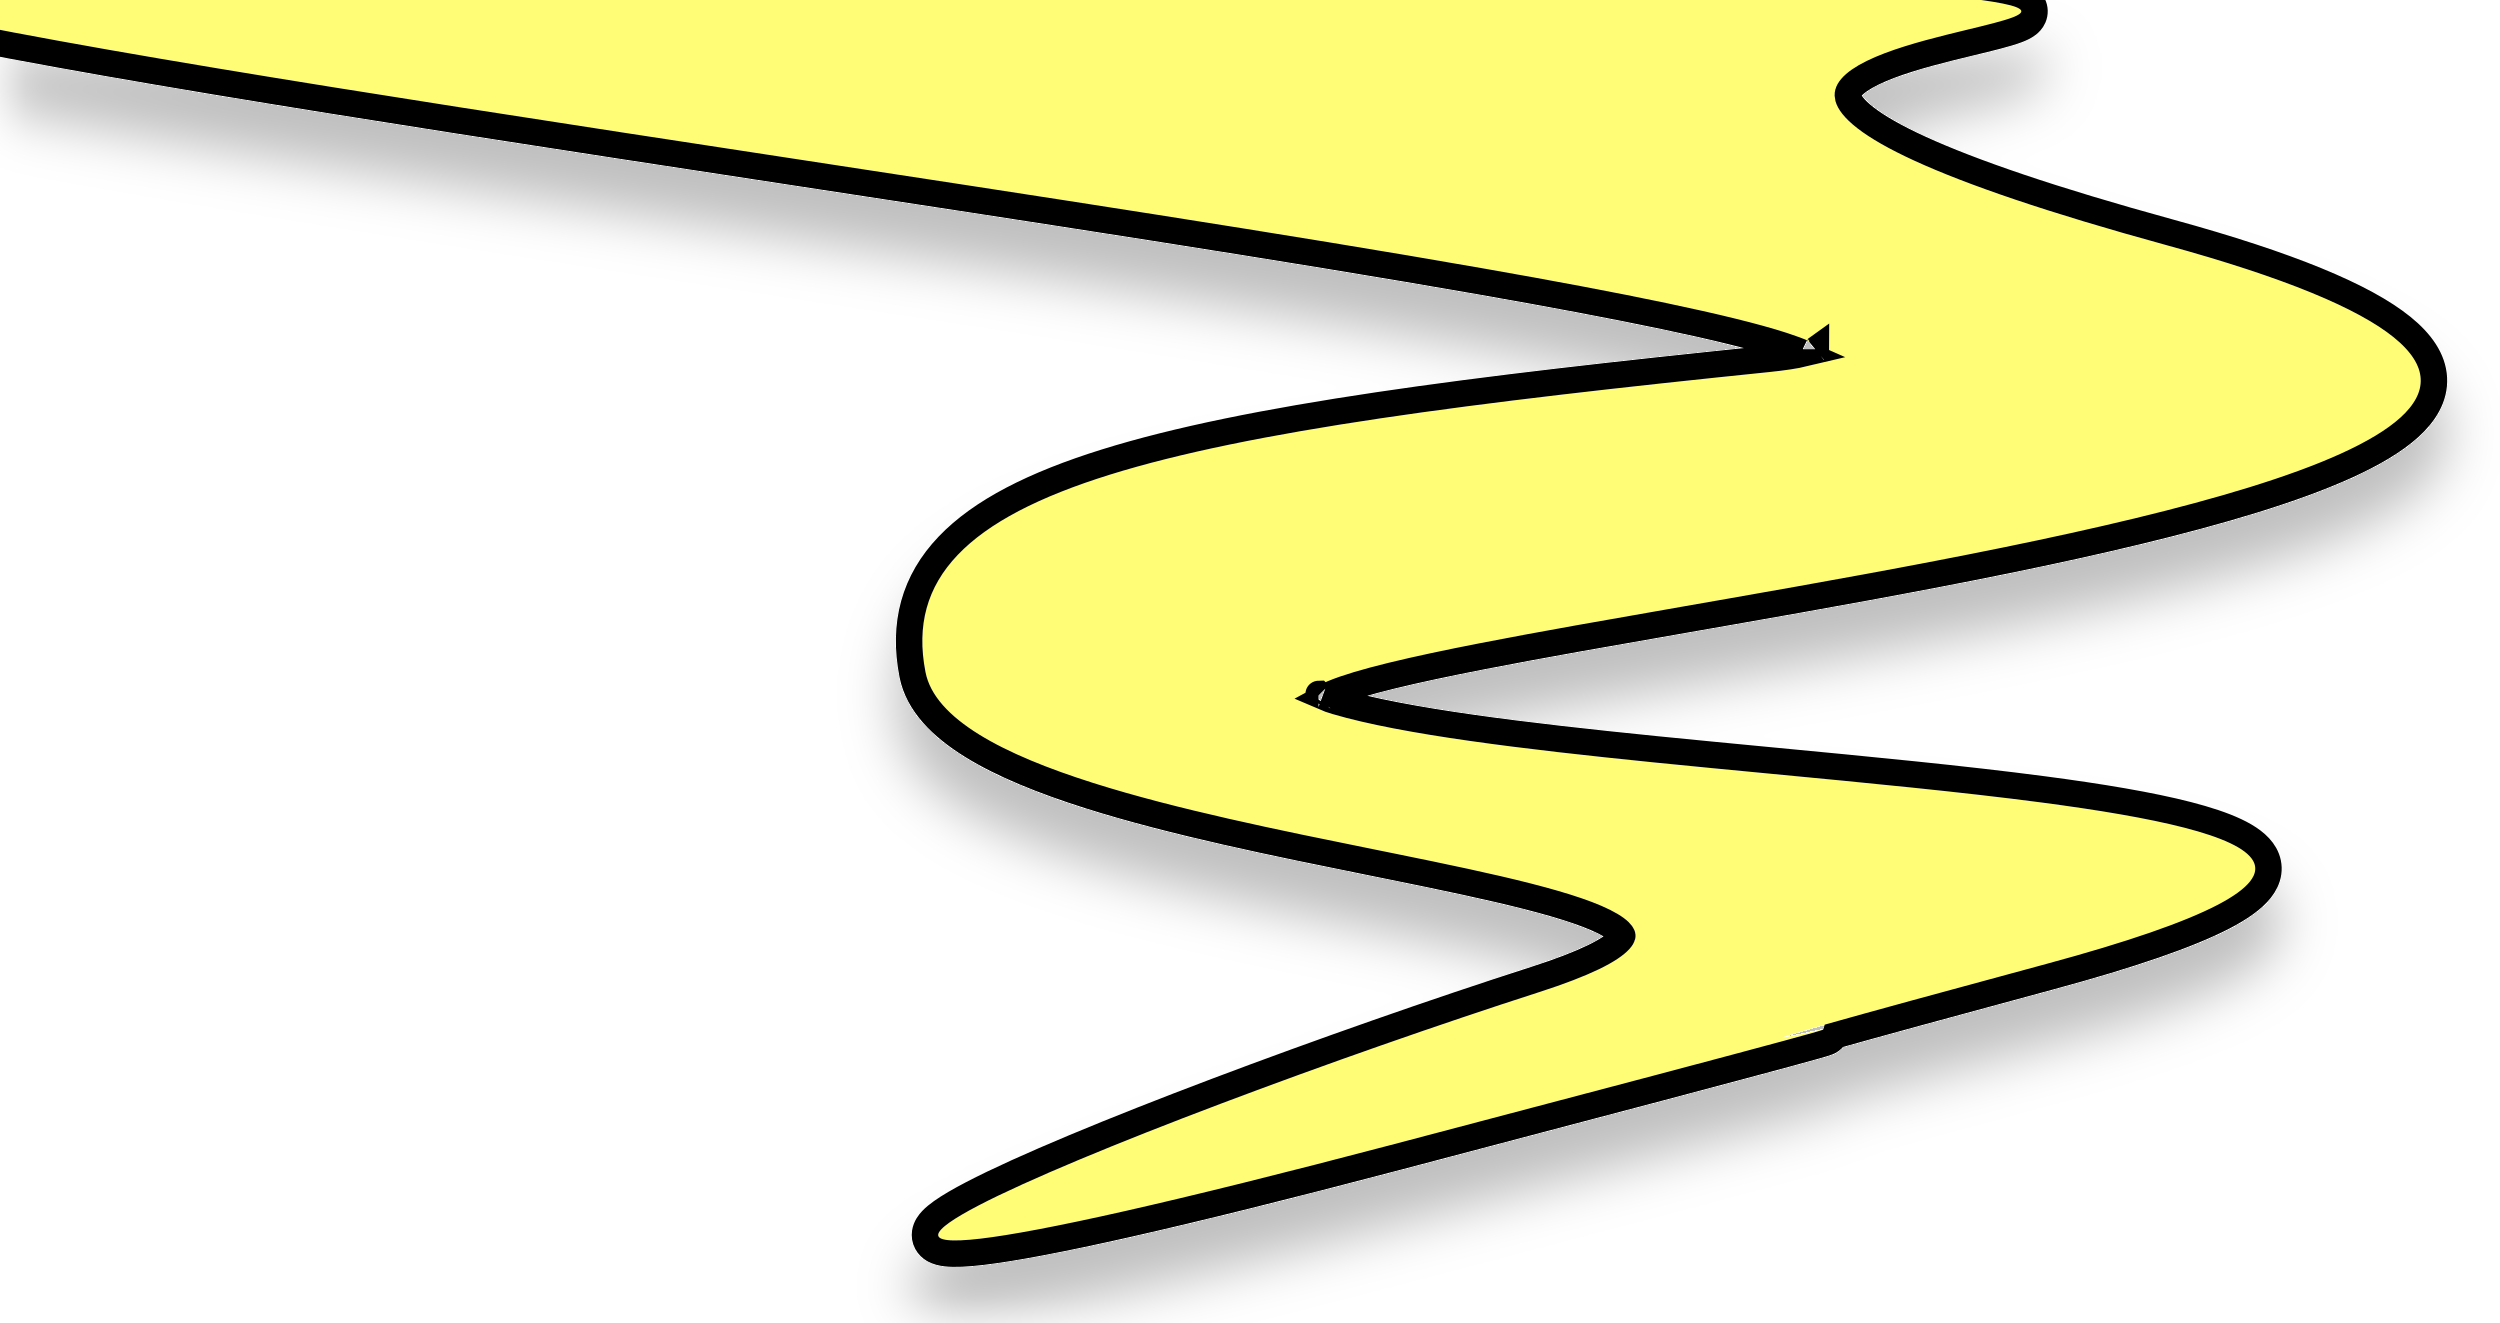
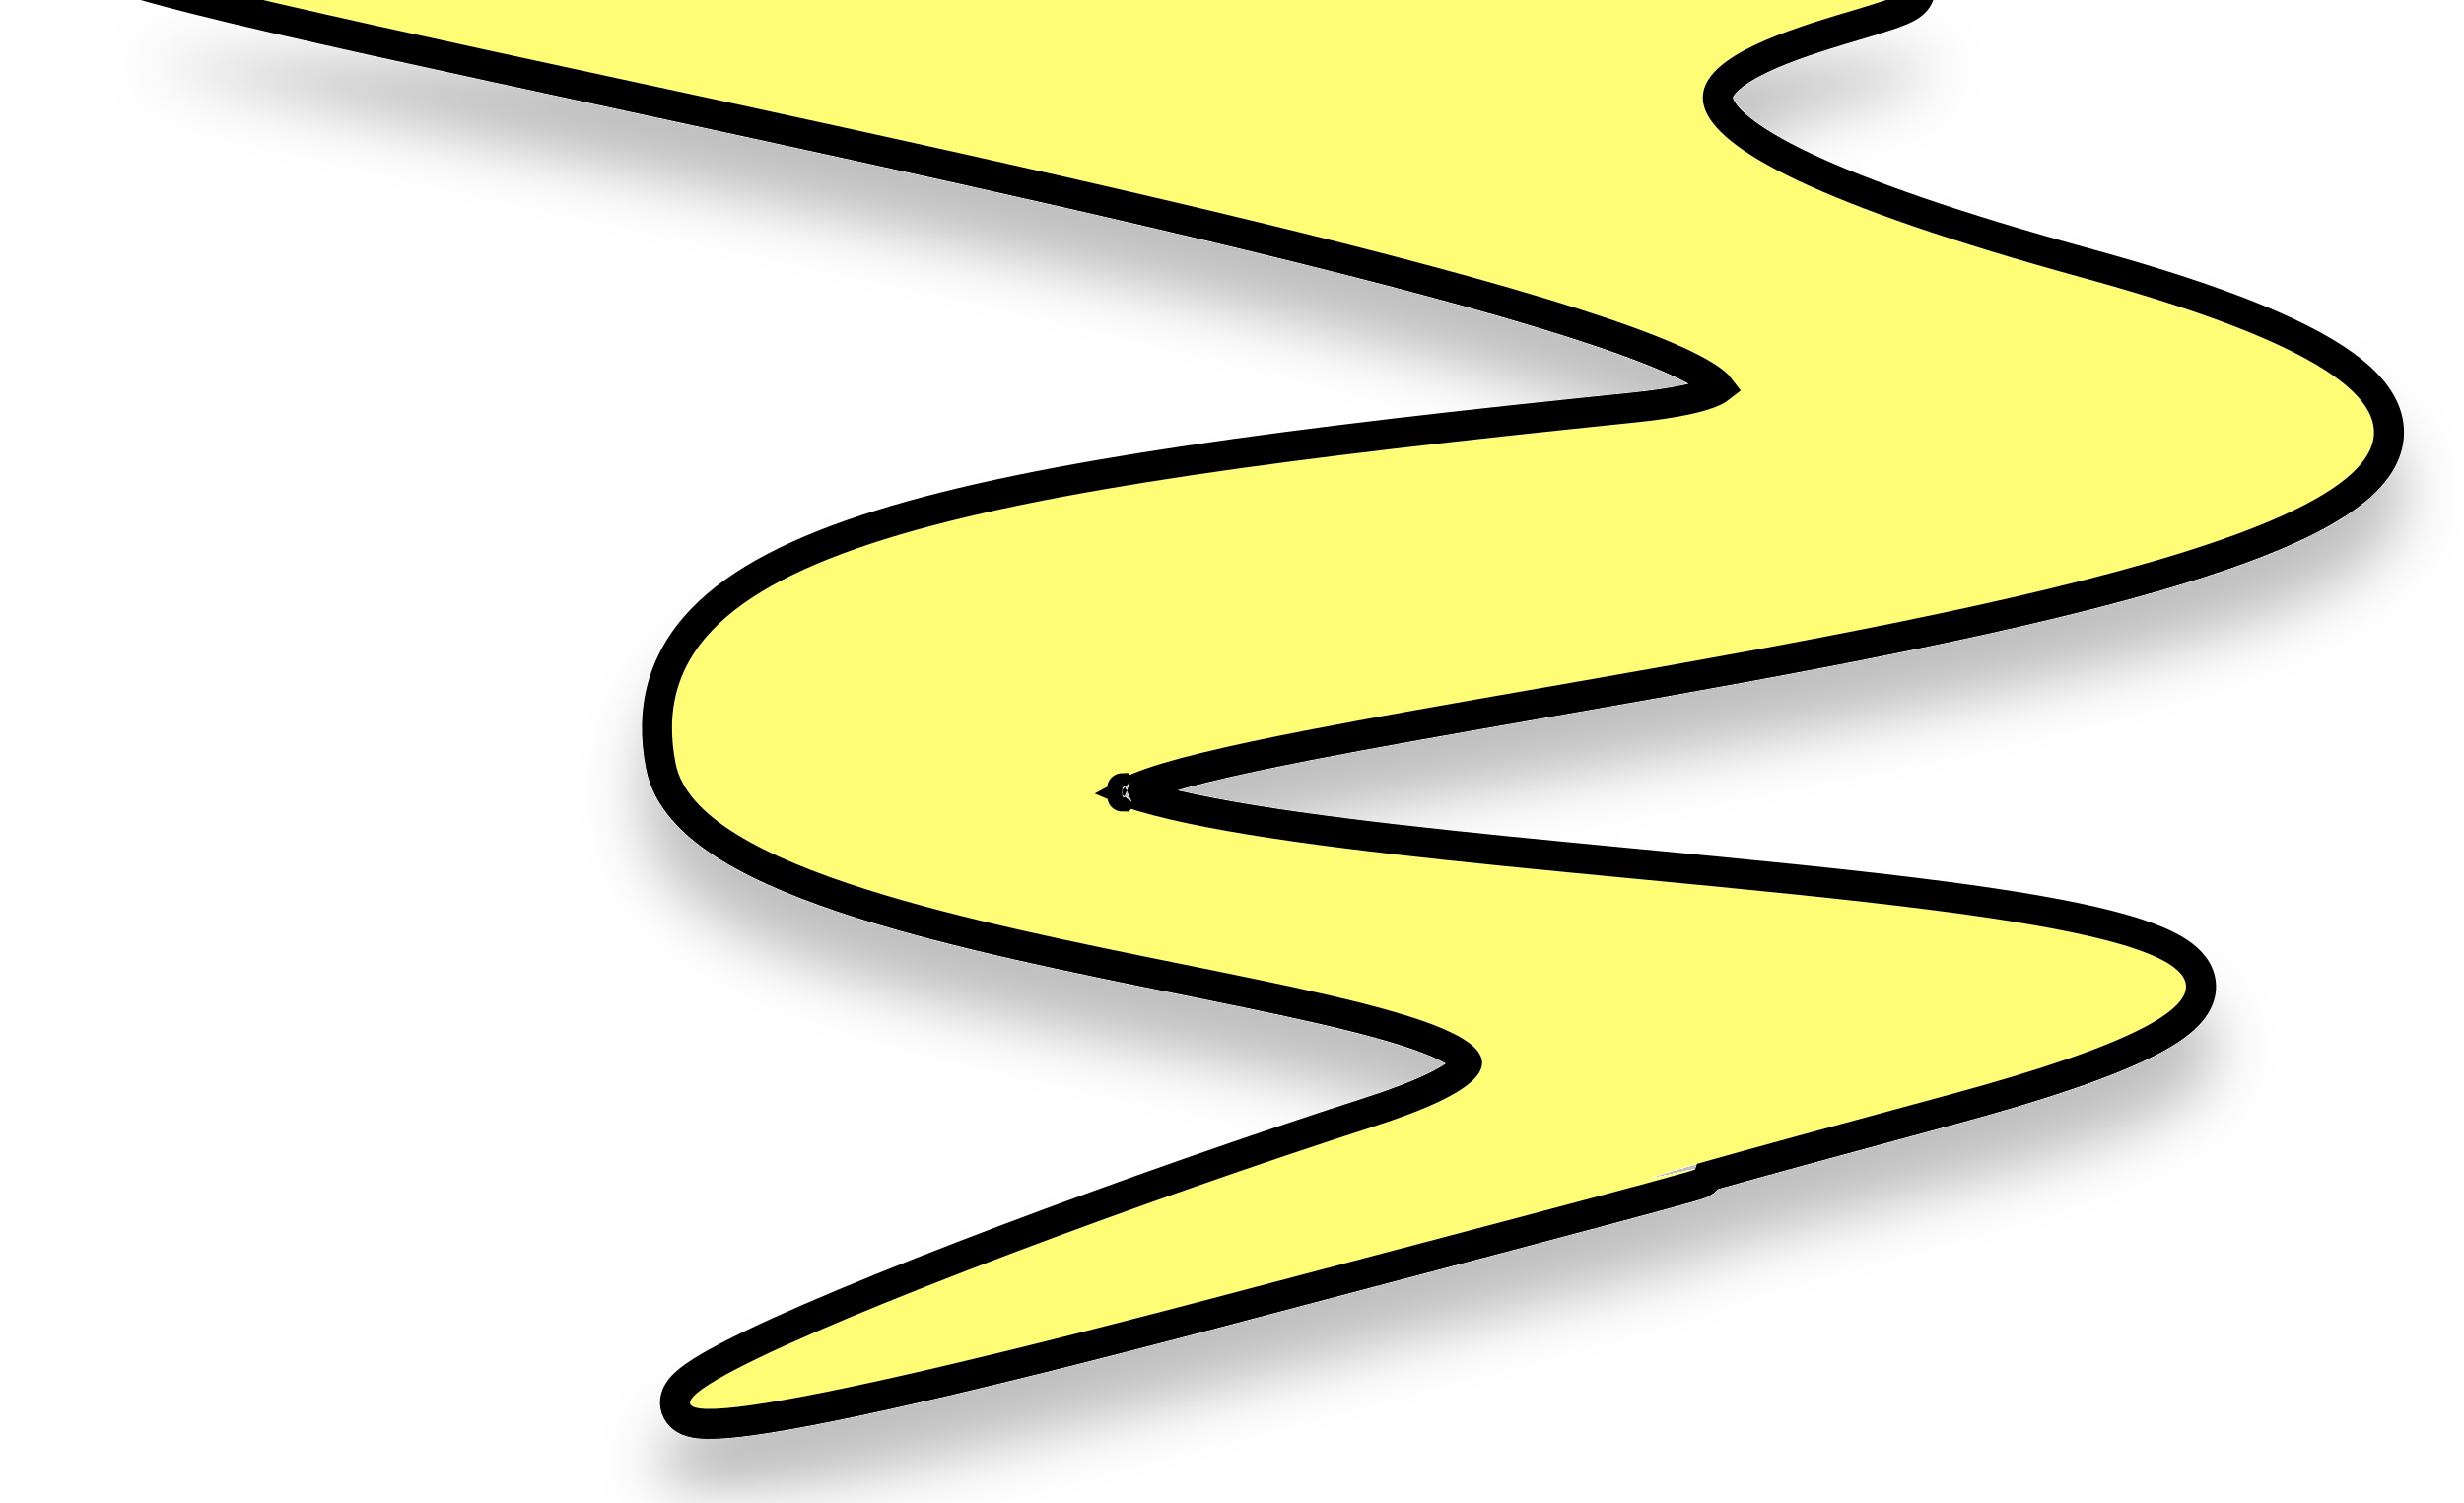
- <svg xmlns="http://www.w3.org/2000/svg" width="189" height="100" viewBox="0 0 189 100" fill="none">
+ <svg xmlns="http://www.w3.org/2000/svg" width="164" height="100" viewBox="0 0 164 100" fill="none">
  <g filter="url(#filter0_d_4_22)">
-     <path d="M44.279 -2.794C234.197 4.751 19.913 -8.279 114.096 -2.629C208.278 3.021 91.49 -1.307 163.776 18.532C236.063 38.371 79.762 47.794 100.734 53.982C121.707 60.169 204.763 59.334 154.696 72.874C104.63 86.413 173.645 68.52 105.429 86.487C37.212 104.454 86.095 84.76 116.376 74.999C146.657 65.239 72.748 64.973 69.969 50.813C67.189 36.653 88.583 32.749 133.743 28.129C178.903 23.509 -145.639 -10.339 44.279 -2.794Z" fill="#FFFD75" />
-     <path d="M138.714 78.299C138.716 78.295 138.719 78.29 138.721 78.284C141.631 77.464 146.65 76.085 154.958 73.839C161.227 72.144 165.492 70.653 168.073 69.316C169.349 68.655 170.318 67.978 170.891 67.251C171.186 66.876 171.408 66.447 171.476 65.967C171.545 65.472 171.439 65.005 171.209 64.592C170.781 63.827 169.939 63.27 169.017 62.834C168.057 62.381 166.828 61.977 165.404 61.609C162.553 60.873 158.777 60.245 154.485 59.679C148.42 58.88 141.236 58.194 134.04 57.508C131.054 57.223 128.066 56.938 125.154 56.645C115.174 55.639 106.152 54.537 101.017 53.022C100.644 52.912 100.357 52.808 100.142 52.715C100.305 52.626 100.513 52.526 100.772 52.418C102.786 51.576 106.783 50.64 112.093 49.604C116.532 48.737 121.808 47.816 127.462 46.828C128.528 46.642 129.607 46.453 130.697 46.262C137.561 45.059 144.829 43.761 151.698 42.356C158.564 40.951 165.055 39.434 170.362 37.79C175.615 36.163 179.882 34.361 182.144 32.311C183.29 31.273 184.077 30.028 184.002 28.588C183.929 27.165 183.028 25.881 181.589 24.719C178.726 22.407 173.076 20.047 164.041 17.567C155.023 15.092 149.002 13.007 145.167 11.249C143.248 10.37 141.913 9.589 141.032 8.906C140.133 8.209 139.813 7.695 139.725 7.382C139.661 7.152 139.693 6.928 139.956 6.616C140.251 6.267 140.783 5.889 141.564 5.505C143.116 4.743 145.289 4.128 147.39 3.601C147.918 3.468 148.448 3.34 148.962 3.216C150.41 2.866 151.727 2.548 152.5 2.253C152.76 2.154 153.064 2.02 153.302 1.833C153.42 1.74 153.602 1.572 153.715 1.312C153.848 1.002 153.843 0.648 153.684 0.335C153.551 0.071 153.346 -0.089 153.21 -0.178C153.064 -0.274 152.904 -0.347 152.755 -0.404C152.456 -0.518 152.074 -0.617 151.626 -0.708C149.841 -1.073 146.33 -1.448 140.383 -1.908C134.413 -2.37 125.929 -2.921 114.155 -3.627C102.383 -4.333 95.428 -4.748 91.901 -4.947C90.157 -5.046 89.215 -5.094 88.961 -5.096C88.941 -5.096 88.917 -5.096 88.891 -5.095L88.89 -5.095C88.878 -5.095 88.81 -5.093 88.733 -5.08C88.665 -5.066 88.405 -4.963 88.233 -4.84C87.914 -4.271 88.189 -3.388 88.427 -3.211C88.503 -3.174 88.619 -3.132 88.656 -3.122C88.679 -3.116 88.714 -3.108 88.73 -3.105C88.809 -3.091 88.926 -3.079 89.014 -3.071C89.232 -3.05 89.597 -3.019 90.081 -2.981C91.124 -2.897 92.749 -2.775 94.744 -2.624C98.464 -2.343 103.47 -1.965 108.374 -1.566C95.851 -1.868 75.559 -2.552 44.319 -3.793C20.577 -4.737 4.849 -5.034 -4.574 -4.821C-9.268 -4.715 -12.463 -4.481 -14.31 -4.12C-14.777 -4.028 -15.187 -3.923 -15.526 -3.799C-15.843 -3.683 -16.198 -3.516 -16.465 -3.248C-16.608 -3.104 -16.752 -2.906 -16.826 -2.647C-16.904 -2.377 -16.888 -2.109 -16.808 -1.87C-16.665 -1.443 -16.338 -1.158 -16.1 -0.986C-15.594 -0.619 -14.807 -0.283 -13.876 0.037C-12.916 0.367 -11.704 0.713 -10.275 1.074C-7.417 1.795 -3.634 2.589 0.847 3.439C9.813 5.138 21.634 7.069 34.572 9.093C42.57 10.345 50.995 11.632 59.442 12.922C78.344 15.809 97.356 18.713 111.936 21.272C122.505 23.127 130.664 24.788 134.767 26.116C135.443 26.335 135.982 26.536 136.39 26.717C135.758 26.868 134.855 27.01 133.641 27.134C111.087 29.442 94.341 31.58 83.581 34.939C78.205 36.617 74.184 38.639 71.687 41.254C69.127 43.933 68.234 47.168 68.987 51.005C69.416 53.191 71.173 54.939 73.476 56.367C75.807 57.813 78.895 59.053 82.349 60.147C88.716 62.164 96.532 63.746 103.586 65.174C104.187 65.296 104.782 65.417 105.371 65.536C109.133 66.301 112.612 67.026 115.485 67.76C118.391 68.502 120.56 69.226 121.778 69.953C122.406 70.327 122.598 70.597 122.639 70.707C122.65 70.734 122.649 70.744 122.643 70.768C122.633 70.807 122.592 70.908 122.446 71.07C122.141 71.409 121.524 71.851 120.441 72.374C119.376 72.888 117.938 73.445 116.069 74.048C100.929 78.928 81.065 86.313 73.504 90.254C72.554 90.749 71.765 91.207 71.192 91.613C70.908 91.815 70.648 92.025 70.444 92.24C70.267 92.427 70.004 92.748 69.941 93.177C69.905 93.422 69.937 93.692 70.073 93.946C70.202 94.188 70.389 94.348 70.556 94.45C70.864 94.639 71.228 94.71 71.53 94.744C72.166 94.815 73.07 94.771 74.218 94.638C78.838 94.1 88.642 91.943 105.684 87.454C122.737 82.963 131.218 80.711 135.127 79.649C136.105 79.384 136.8 79.192 137.273 79.057C137.717 78.931 138.022 78.84 138.166 78.782C138.188 78.773 138.233 78.755 138.283 78.729C138.307 78.716 138.355 78.69 138.411 78.65C138.436 78.632 138.6 78.518 138.714 78.299ZM99.681 52.452C99.681 52.452 99.685 52.456 99.691 52.463C99.683 52.456 99.68 52.452 99.681 52.452ZM99.714 53.006C99.708 53.015 99.704 53.019 99.704 53.019C99.704 53.019 99.707 53.014 99.714 53.006ZM88.944 -3.096C88.933 -3.095 88.927 -3.095 88.926 -3.096C88.926 -3.096 88.931 -3.096 88.944 -3.096ZM137.288 26.401C137.288 26.402 137.285 26.404 137.277 26.41C137.284 26.404 137.288 26.401 137.288 26.401Z" stroke="black" stroke-width="2" />
+     <path d="M19.279 -2.794C82 3 -2.809 -4.758 89.096 -2.629C181 -0.5 66.49 -1.307 138.776 18.532C211.063 38.371 54.762 47.794 75.734 53.982C96.707 60.169 179.763 59.334 129.696 72.874C79.63 86.413 148.645 68.52 80.429 86.487C12.213 104.454 61.095 84.76 91.376 74.999C121.657 65.239 47.748 64.973 44.969 50.813C42.189 36.653 63.583 32.749 108.743 28.129C153.903 23.509 -43.442 -8.588 19.279 -2.794Z" fill="#FFFD75" />
+     <path d="M7.588 -3.8C7.585 -3.802 7.585 -3.802 7.588 -3.8L7.588 -3.8ZM113.714 78.299C113.716 78.295 113.719 78.29 113.721 78.284C116.631 77.464 121.65 76.085 129.958 73.839C136.227 72.144 140.492 70.653 143.073 69.316C144.349 68.655 145.318 67.978 145.891 67.251C146.186 66.876 146.408 66.447 146.476 65.967C146.545 65.472 146.439 65.005 146.209 64.592C145.781 63.827 144.939 63.27 144.017 62.834C143.057 62.381 141.828 61.977 140.404 61.609C137.553 60.873 133.777 60.245 129.485 59.679C123.42 58.88 116.236 58.194 109.04 57.508C106.054 57.223 103.066 56.938 100.154 56.645C90.174 55.639 81.152 54.537 76.017 53.023C75.644 52.912 75.357 52.808 75.142 52.715C75.305 52.626 75.513 52.526 75.772 52.418C77.786 51.576 81.783 50.64 87.094 49.604C91.532 48.738 96.808 47.816 102.462 46.828C103.528 46.642 104.607 46.453 105.697 46.262C112.561 45.059 119.829 43.761 126.698 42.356C133.564 40.951 140.055 39.434 145.362 37.79C150.615 36.163 154.882 34.361 157.144 32.311C158.29 31.273 159.077 30.028 159.002 28.588C158.929 27.165 158.028 25.881 156.589 24.719C153.726 22.407 148.076 20.047 139.041 17.567C130.026 15.093 123.974 12.954 120.085 11.11C118.14 10.188 116.771 9.356 115.851 8.615C114.921 7.866 114.528 7.274 114.395 6.855C114.281 6.492 114.332 6.172 114.569 5.81C114.832 5.41 115.32 4.977 116.045 4.532C117.494 3.644 119.567 2.9 121.592 2.264C122.267 2.052 122.918 1.858 123.532 1.675C123.834 1.584 124.128 1.497 124.41 1.411C125.243 1.159 126.001 0.918 126.535 0.691C126.788 0.583 127.078 0.442 127.304 0.258C127.416 0.166 127.588 0.004 127.697 -0.242C127.828 -0.534 127.842 -0.89 127.678 -1.22C127.539 -1.497 127.322 -1.658 127.184 -1.744C127.034 -1.836 126.873 -1.902 126.726 -1.952C126.432 -2.052 126.058 -2.132 125.624 -2.202C123.893 -2.48 120.48 -2.702 114.69 -2.921C108.876 -3.142 100.607 -3.362 89.119 -3.629C66.144 -4.161 54.176 -4.076 48.178 -3.736C46.676 -3.651 45.534 -3.549 44.678 -3.435C43.844 -3.323 43.215 -3.19 42.783 -3.017C42.577 -2.935 42.308 -2.802 42.099 -2.57C41.909 -2.36 41.78 -2.075 41.781 -1.761C38.634 -2.01 32.586 -2.569 21.507 -3.593C20.815 -3.656 20.103 -3.722 19.371 -3.79C15.446 -4.152 12.521 -4.368 10.485 -4.452C9.468 -4.493 8.655 -4.502 8.042 -4.478C7.736 -4.465 7.463 -4.444 7.232 -4.411C7.02 -4.38 6.763 -4.329 6.536 -4.221C6.361 -4.137 5.758 -3.783 5.859 -3.038C5.898 -2.75 6.039 -2.547 6.134 -2.436C6.233 -2.319 6.343 -2.231 6.431 -2.168C6.752 -1.941 7.247 -1.736 7.778 -1.546C8.898 -1.146 10.658 -0.654 12.903 -0.087C19.152 1.491 29.462 3.72 41.176 6.253C46.325 7.366 51.745 8.538 57.211 9.739C75.147 13.68 93.574 17.934 104.692 21.486C107.469 22.373 109.765 23.209 111.472 23.975C112.326 24.359 113.013 24.717 113.533 25.045C114.058 25.377 114.345 25.639 114.476 25.814C114.407 25.869 114.284 25.951 114.071 26.05C113.185 26.46 111.458 26.846 108.641 27.134C86.087 29.442 69.341 31.58 58.58 34.939C53.205 36.617 49.184 38.639 46.687 41.254C44.127 43.933 43.234 47.168 43.987 51.005C44.416 53.191 46.173 54.939 48.476 56.367C50.807 57.813 53.895 59.053 57.349 60.147C63.716 62.164 71.532 63.746 78.586 65.174C79.187 65.296 79.782 65.417 80.371 65.536C84.133 66.301 87.612 67.026 90.485 67.76C93.391 68.502 95.56 69.226 96.778 69.953C97.406 70.327 97.599 70.597 97.639 70.707C97.65 70.734 97.65 70.744 97.643 70.768C97.632 70.807 97.592 70.908 97.447 71.07C97.141 71.409 96.524 71.851 95.441 72.374C94.376 72.888 92.938 73.445 91.069 74.048C75.929 78.928 56.065 86.313 48.504 90.254C47.554 90.749 46.765 91.207 46.192 91.613C45.908 91.815 45.648 92.025 45.444 92.24C45.267 92.427 45.004 92.748 44.941 93.177C44.905 93.422 44.937 93.692 45.073 93.946C45.202 94.188 45.389 94.348 45.556 94.45C45.864 94.639 46.228 94.71 46.53 94.744C47.166 94.815 48.07 94.771 49.218 94.638C53.837 94.1 63.642 91.943 80.684 87.454C97.737 82.963 106.218 80.711 110.127 79.649C111.105 79.384 111.8 79.192 112.273 79.057C112.717 78.931 113.022 78.84 113.166 78.782C113.188 78.773 113.233 78.755 113.283 78.729C113.307 78.716 113.355 78.69 113.411 78.65L113.413 78.648C113.445 78.625 113.604 78.511 113.714 78.299ZM74.681 52.452C74.681 52.452 74.685 52.456 74.691 52.463C74.683 52.456 74.68 52.452 74.681 52.452ZM74.714 53.006C74.709 53.014 74.704 53.019 74.704 53.019C74.703 53.019 74.706 53.015 74.714 53.006Z" stroke="black" stroke-width="2" />
  </g>
  <defs>
-     <filter id="filter0_d_4_22" x="-21.877" y="-6.096" width="210.884" height="109.873" filterUnits="userSpaceOnUse" color-interpolation-filters="sRGB">
+     <filter id="filter0_d_4_22" x="0.846" y="-5.491" width="163.161" height="109.269" filterUnits="userSpaceOnUse" color-interpolation-filters="sRGB">
      <feFlood flood-opacity="0" result="BackgroundImageFix" />
      <feColorMatrix in="SourceAlpha" type="matrix" values="0 0 0 0 0 0 0 0 0 0 0 0 0 0 0 0 0 0 127 0" result="hardAlpha" />
      <feOffset dy="4" />
      <feGaussianBlur stdDeviation="2" />
      <feComposite in2="hardAlpha" operator="out" />
      <feColorMatrix type="matrix" values="0 0 0 0 0 0 0 0 0 0 0 0 0 0 0 0 0 0 0.25 0" />
      <feBlend mode="normal" in2="BackgroundImageFix" result="effect1_dropShadow_4_22" />
      <feBlend mode="normal" in="SourceGraphic" in2="effect1_dropShadow_4_22" result="shape" />
    </filter>
  </defs>
</svg>
